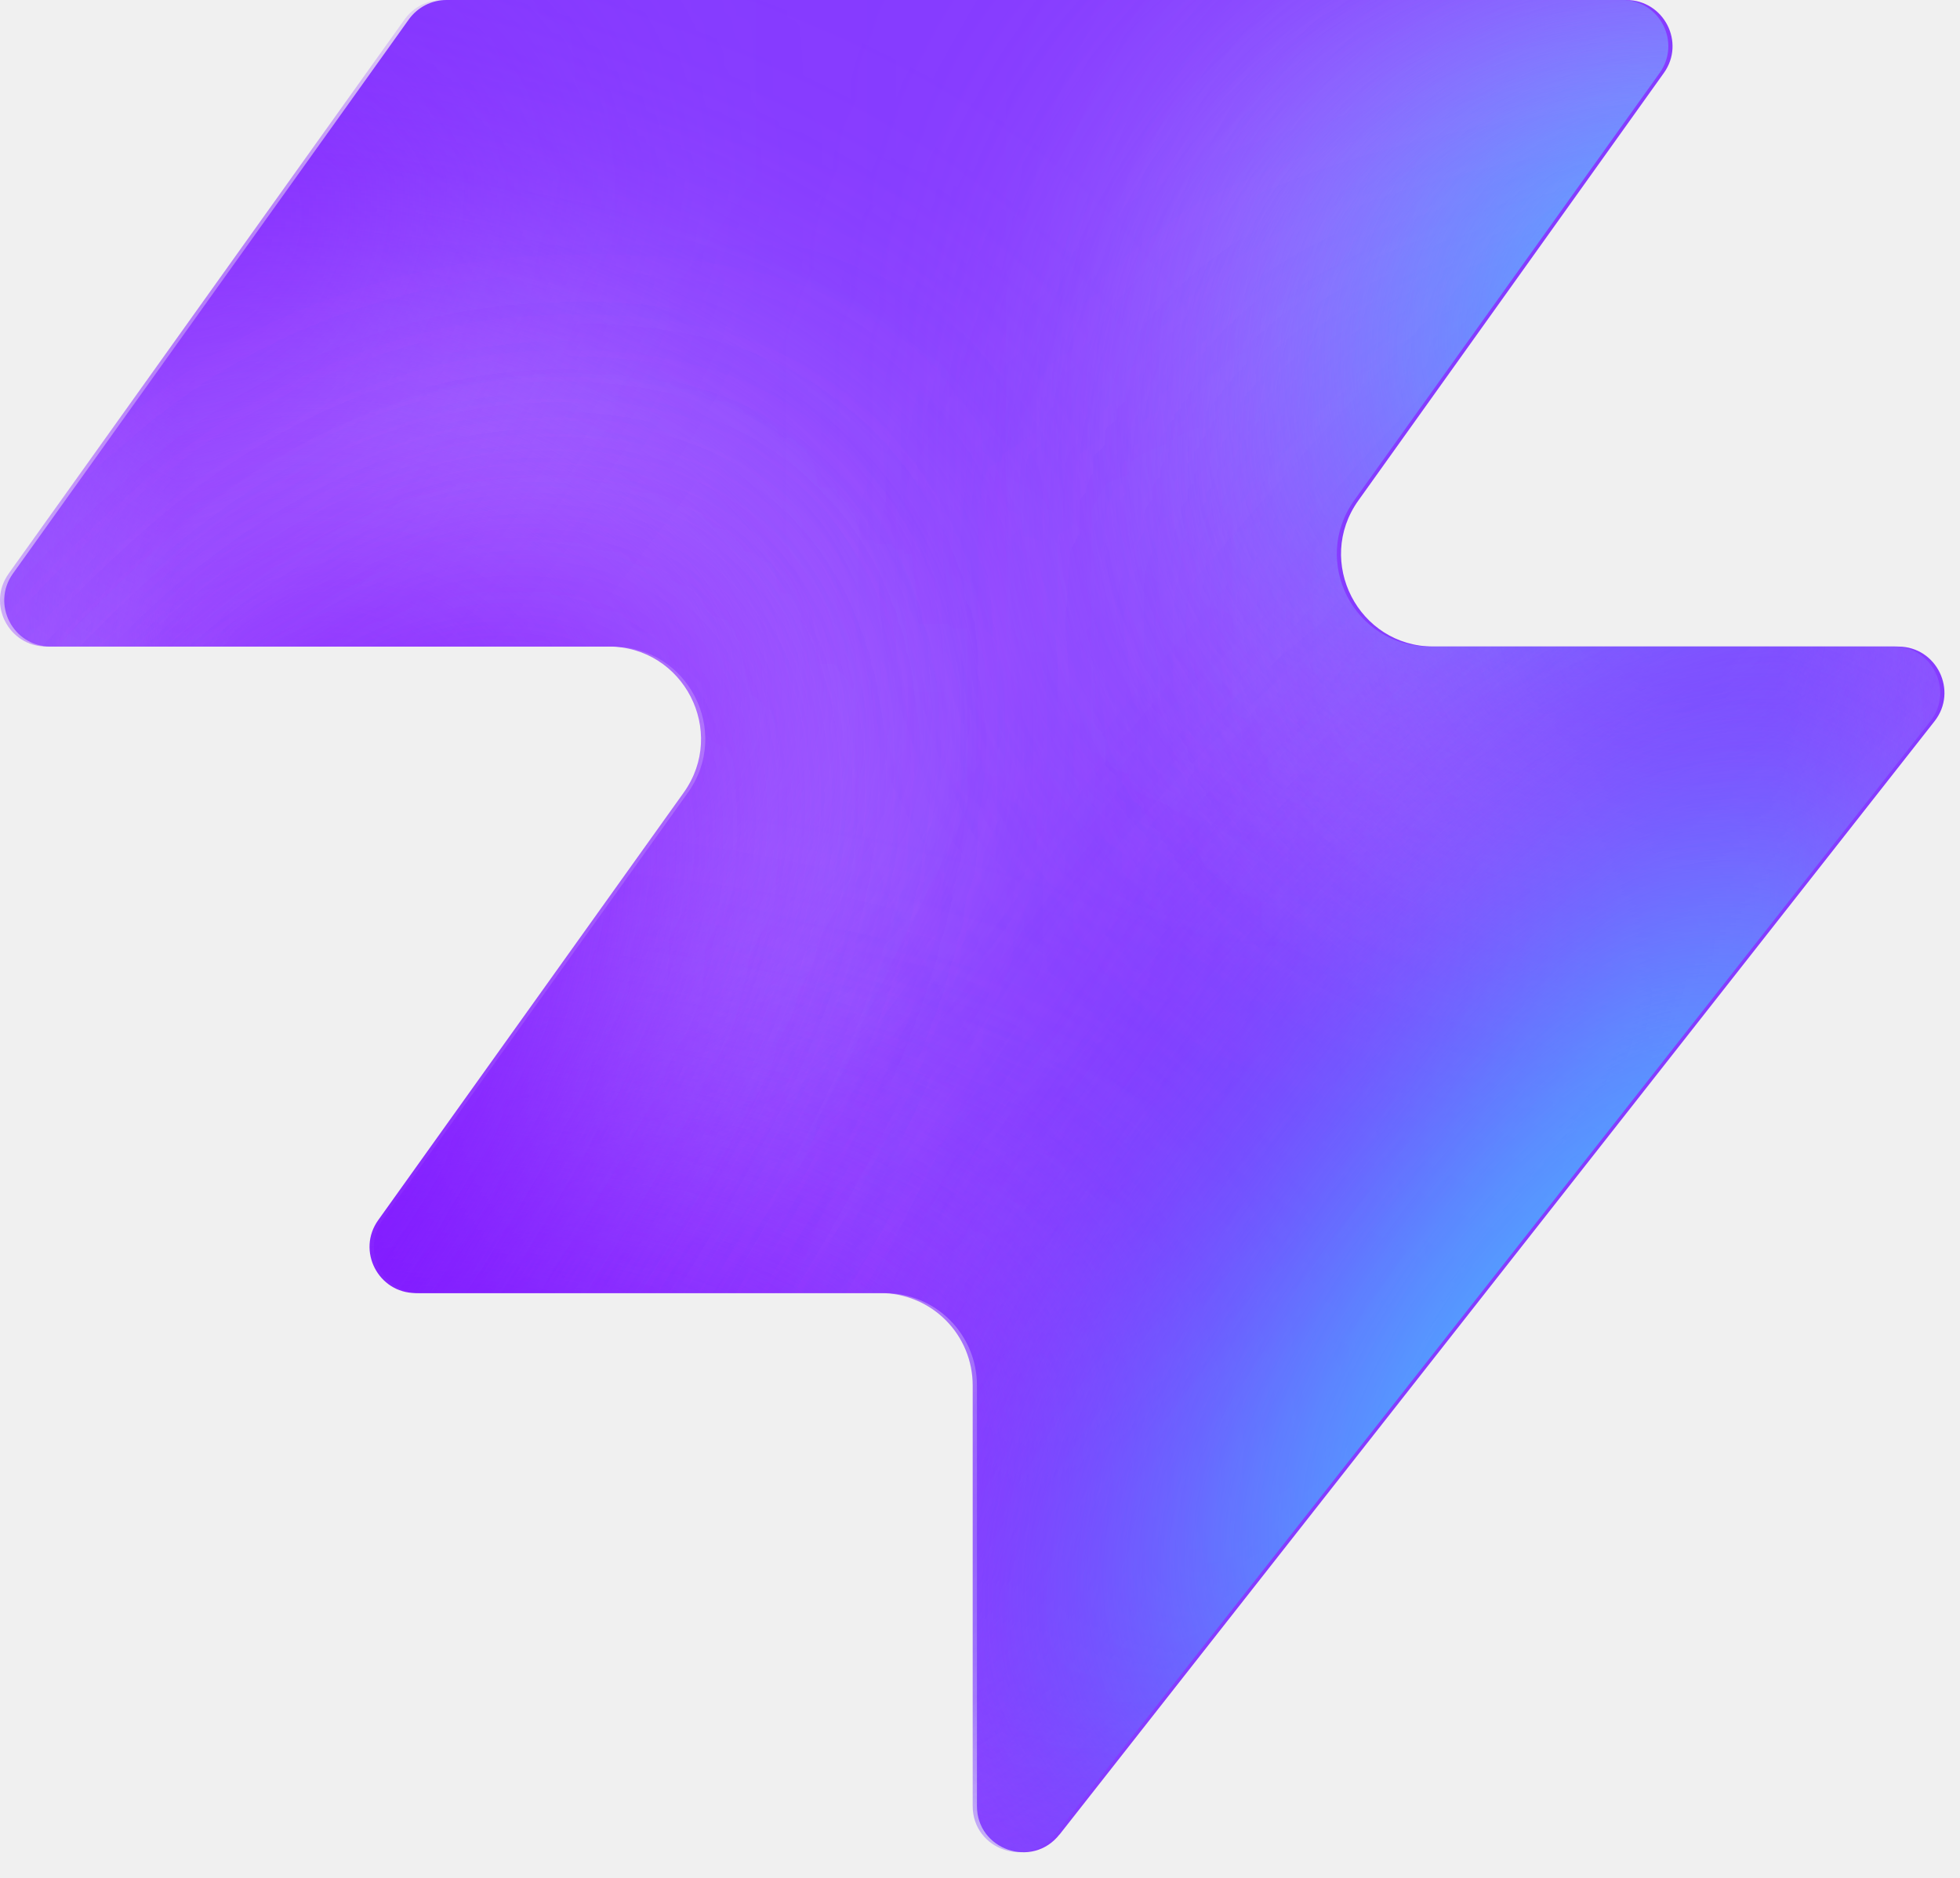
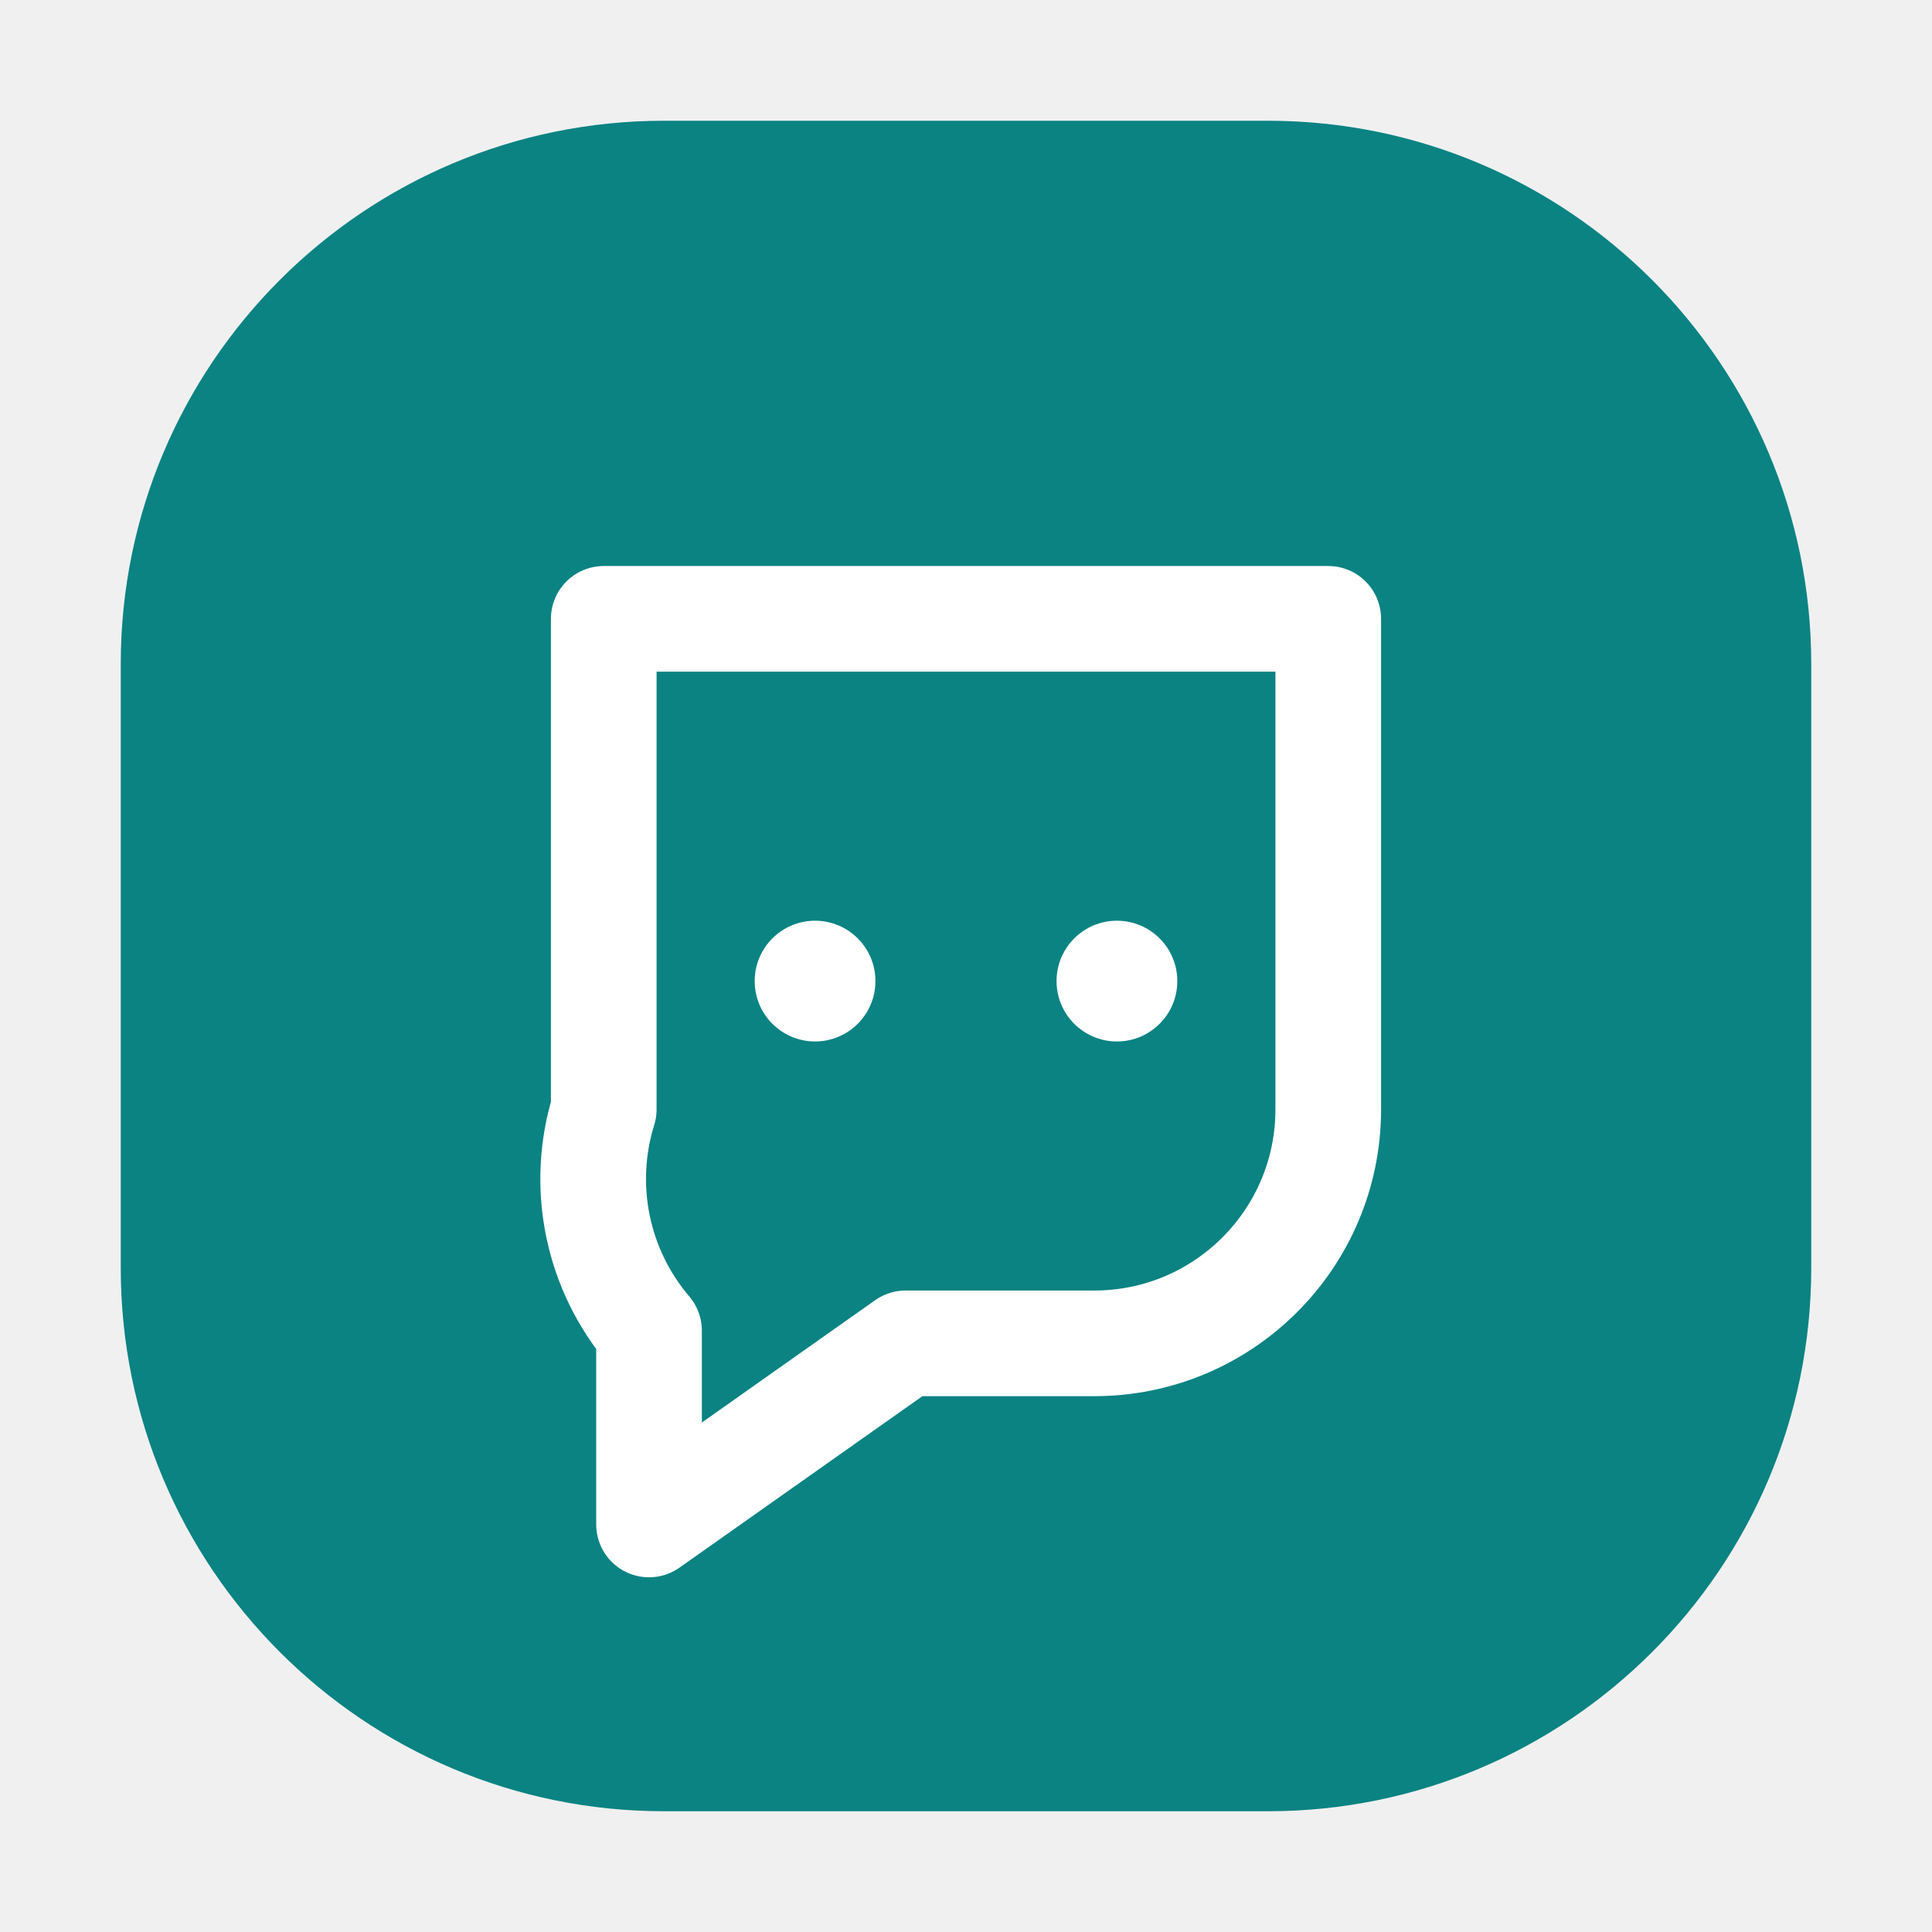
- <svg xmlns="http://www.w3.org/2000/svg" width="48" height="46" fill="none" viewBox="0 0 48 46">
-   <path fill="#863bff" d="M25.946 44.938c-.664.845-2.021.375-2.021-.698V33.937a2.26 2.26 0 0 0-2.262-2.262H10.287c-.92 0-1.456-1.04-.92-1.788l7.48-10.471c1.07-1.497 0-3.578-1.842-3.578H1.237c-.92 0-1.456-1.04-.92-1.788L10.013.474c.214-.297.556-.474.92-.474h28.894c.92 0 1.456 1.04.92 1.788l-7.48 10.471c-1.07 1.498 0 3.579 1.842 3.579h11.377c.943 0 1.473 1.088.89 1.83L25.947 44.94z" style="fill:#863bff;fill:color(display-p3 .525 .23 1);fill-opacity:1" />
-   <mask id="a" width="48" height="46" x="0" y="0" maskUnits="userSpaceOnUse" style="mask-type:alpha">
-     <path fill="#000" d="M25.842 44.938c-.664.844-2.021.375-2.021-.698V33.937a2.26 2.26 0 0 0-2.262-2.262H10.183c-.92 0-1.456-1.04-.92-1.788l7.48-10.471c1.07-1.498 0-3.579-1.842-3.579H1.133c-.92 0-1.456-1.04-.92-1.787L9.91.473c.214-.297.556-.474.92-.474h28.894c.92 0 1.456 1.04.92 1.788l-7.48 10.471c-1.07 1.498 0 3.578 1.842 3.578h11.377c.943 0 1.473 1.088.89 1.832L25.843 44.94z" style="fill:#000;fill-opacity:1" />
-   </mask>
-   <g mask="url(#a)">
-     <g filter="url(#b)">
-       <ellipse cx="5.508" cy="14.704" fill="#ede6ff" rx="5.508" ry="14.704" style="fill:#ede6ff;fill:color(display-p3 .927 .903 1);fill-opacity:1" transform="matrix(.00324 1 1 -.00324 -4.47 31.516)" />
-     </g>
-     <g filter="url(#c)">
-       <ellipse cx="10.399" cy="29.851" fill="#ede6ff" rx="10.399" ry="29.851" style="fill:#ede6ff;fill:color(display-p3 .927 .903 1);fill-opacity:1" transform="matrix(.00324 1 1 -.00324 -39.328 7.883)" />
-     </g>
-     <g filter="url(#d)">
-       <ellipse cx="5.508" cy="30.487" fill="#7e14ff" rx="5.508" ry="30.487" style="fill:#7e14ff;fill:color(display-p3 .492 .077 1);fill-opacity:1" transform="rotate(89.814 -25.913 -14.639)scale(1 -1)" />
-     </g>
-     <g filter="url(#e)">
-       <ellipse cx="5.508" cy="30.599" fill="#7e14ff" rx="5.508" ry="30.599" style="fill:#7e14ff;fill:color(display-p3 .492 .077 1);fill-opacity:1" transform="rotate(89.814 -32.644 -3.334)scale(1 -1)" />
-     </g>
-     <g filter="url(#f)">
-       <ellipse cx="5.508" cy="30.599" fill="#7e14ff" rx="5.508" ry="30.599" style="fill:#7e14ff;fill:color(display-p3 .492 .077 1);fill-opacity:1" transform="matrix(.00324 1 1 -.00324 -34.34 30.47)" />
-     </g>
-     <g filter="url(#g)">
-       <ellipse cx="14.072" cy="22.078" fill="#ede6ff" rx="14.072" ry="22.078" style="fill:#ede6ff;fill:color(display-p3 .927 .903 1);fill-opacity:1" transform="rotate(93.35 24.506 48.493)scale(-1 1)" />
-     </g>
-     <g filter="url(#h)">
-       <ellipse cx="3.47" cy="21.501" fill="#7e14ff" rx="3.47" ry="21.501" style="fill:#7e14ff;fill:color(display-p3 .492 .077 1);fill-opacity:1" transform="rotate(89.009 28.708 47.59)scale(-1 1)" />
-     </g>
-     <g filter="url(#i)">
-       <ellipse cx="3.47" cy="21.501" fill="#7e14ff" rx="3.47" ry="21.501" style="fill:#7e14ff;fill:color(display-p3 .492 .077 1);fill-opacity:1" transform="rotate(89.009 28.708 47.59)scale(-1 1)" />
-     </g>
-     <g filter="url(#j)">
-       <ellipse cx=".387" cy="8.972" fill="#7e14ff" rx="4.407" ry="29.108" style="fill:#7e14ff;fill:color(display-p3 .492 .077 1);fill-opacity:1" transform="rotate(39.51 .387 8.972)" />
-     </g>
-     <g filter="url(#k)">
-       <ellipse cx="47.523" cy="-6.092" fill="#7e14ff" rx="4.407" ry="29.108" style="fill:#7e14ff;fill:color(display-p3 .492 .077 1);fill-opacity:1" transform="rotate(37.892 47.523 -6.092)" />
-     </g>
-     <g filter="url(#l)">
-       <ellipse cx="41.412" cy="6.333" fill="#47bfff" rx="5.971" ry="9.665" style="fill:#47bfff;fill:color(display-p3 .28 .748 1);fill-opacity:1" transform="rotate(37.892 41.412 6.333)" />
-     </g>
-     <g filter="url(#m)">
-       <ellipse cx="-1.879" cy="38.332" fill="#7e14ff" rx="4.407" ry="29.108" style="fill:#7e14ff;fill:color(display-p3 .492 .077 1);fill-opacity:1" transform="rotate(37.892 -1.88 38.332)" />
-     </g>
-     <g filter="url(#n)">
-       <ellipse cx="-1.879" cy="38.332" fill="#7e14ff" rx="4.407" ry="29.108" style="fill:#7e14ff;fill:color(display-p3 .492 .077 1);fill-opacity:1" transform="rotate(37.892 -1.88 38.332)" />
-     </g>
-     <g filter="url(#o)">
-       <ellipse cx="35.651" cy="29.907" fill="#7e14ff" rx="4.407" ry="29.108" style="fill:#7e14ff;fill:color(display-p3 .492 .077 1);fill-opacity:1" transform="rotate(37.892 35.651 29.907)" />
-     </g>
-     <g filter="url(#p)">
-       <ellipse cx="38.418" cy="32.4" fill="#47bfff" rx="5.971" ry="15.297" style="fill:#47bfff;fill:color(display-p3 .28 .748 1);fill-opacity:1" transform="rotate(37.892 38.418 32.4)" />
-     </g>
-   </g>
-   <defs>
-     <filter id="b" width="60.045" height="41.654" x="-19.77" y="16.149" color-interpolation-filters="sRGB" filterUnits="userSpaceOnUse">
-       <feFlood flood-opacity="0" result="BackgroundImageFix" />
-       <feBlend in="SourceGraphic" in2="BackgroundImageFix" result="shape" />
-       <feGaussianBlur result="effect1_foregroundBlur_2002_17158" stdDeviation="7.659" />
-     </filter>
-     <filter id="c" width="90.34" height="51.437" x="-54.613" y="-7.533" color-interpolation-filters="sRGB" filterUnits="userSpaceOnUse">
-       <feFlood flood-opacity="0" result="BackgroundImageFix" />
-       <feBlend in="SourceGraphic" in2="BackgroundImageFix" result="shape" />
-       <feGaussianBlur result="effect1_foregroundBlur_2002_17158" stdDeviation="7.659" />
-     </filter>
-     <filter id="d" width="79.355" height="29.4" x="-49.64" y="2.03" color-interpolation-filters="sRGB" filterUnits="userSpaceOnUse">
-       <feFlood flood-opacity="0" result="BackgroundImageFix" />
-       <feBlend in="SourceGraphic" in2="BackgroundImageFix" result="shape" />
-       <feGaussianBlur result="effect1_foregroundBlur_2002_17158" stdDeviation="4.596" />
-     </filter>
-     <filter id="e" width="79.579" height="29.4" x="-45.045" y="20.029" color-interpolation-filters="sRGB" filterUnits="userSpaceOnUse">
-       <feFlood flood-opacity="0" result="BackgroundImageFix" />
-       <feBlend in="SourceGraphic" in2="BackgroundImageFix" result="shape" />
-       <feGaussianBlur result="effect1_foregroundBlur_2002_17158" stdDeviation="4.596" />
-     </filter>
-     <filter id="f" width="79.579" height="29.4" x="-43.513" y="21.178" color-interpolation-filters="sRGB" filterUnits="userSpaceOnUse">
-       <feFlood flood-opacity="0" result="BackgroundImageFix" />
-       <feBlend in="SourceGraphic" in2="BackgroundImageFix" result="shape" />
-       <feGaussianBlur result="effect1_foregroundBlur_2002_17158" stdDeviation="4.596" />
-     </filter>
-     <filter id="g" width="74.749" height="58.852" x="15.756" y="-17.901" color-interpolation-filters="sRGB" filterUnits="userSpaceOnUse">
-       <feFlood flood-opacity="0" result="BackgroundImageFix" />
-       <feBlend in="SourceGraphic" in2="BackgroundImageFix" result="shape" />
-       <feGaussianBlur result="effect1_foregroundBlur_2002_17158" stdDeviation="7.659" />
-     </filter>
-     <filter id="h" width="61.377" height="25.362" x="23.548" y="2.284" color-interpolation-filters="sRGB" filterUnits="userSpaceOnUse">
-       <feFlood flood-opacity="0" result="BackgroundImageFix" />
-       <feBlend in="SourceGraphic" in2="BackgroundImageFix" result="shape" />
-       <feGaussianBlur result="effect1_foregroundBlur_2002_17158" stdDeviation="4.596" />
-     </filter>
-     <filter id="i" width="61.377" height="25.362" x="23.548" y="2.284" color-interpolation-filters="sRGB" filterUnits="userSpaceOnUse">
-       <feFlood flood-opacity="0" result="BackgroundImageFix" />
-       <feBlend in="SourceGraphic" in2="BackgroundImageFix" result="shape" />
-       <feGaussianBlur result="effect1_foregroundBlur_2002_17158" stdDeviation="4.596" />
-     </filter>
-     <filter id="j" width="56.045" height="63.649" x="-27.636" y="-22.853" color-interpolation-filters="sRGB" filterUnits="userSpaceOnUse">
-       <feFlood flood-opacity="0" result="BackgroundImageFix" />
-       <feBlend in="SourceGraphic" in2="BackgroundImageFix" result="shape" />
-       <feGaussianBlur result="effect1_foregroundBlur_2002_17158" stdDeviation="4.596" />
-     </filter>
-     <filter id="k" width="54.814" height="64.646" x="20.116" y="-38.415" color-interpolation-filters="sRGB" filterUnits="userSpaceOnUse">
-       <feFlood flood-opacity="0" result="BackgroundImageFix" />
-       <feBlend in="SourceGraphic" in2="BackgroundImageFix" result="shape" />
-       <feGaussianBlur result="effect1_foregroundBlur_2002_17158" stdDeviation="4.596" />
-     </filter>
-     <filter id="l" width="33.541" height="35.313" x="24.641" y="-11.323" color-interpolation-filters="sRGB" filterUnits="userSpaceOnUse">
-       <feFlood flood-opacity="0" result="BackgroundImageFix" />
-       <feBlend in="SourceGraphic" in2="BackgroundImageFix" result="shape" />
-       <feGaussianBlur result="effect1_foregroundBlur_2002_17158" stdDeviation="4.596" />
-     </filter>
-     <filter id="m" width="54.814" height="64.646" x="-29.286" y="6.009" color-interpolation-filters="sRGB" filterUnits="userSpaceOnUse">
-       <feFlood flood-opacity="0" result="BackgroundImageFix" />
-       <feBlend in="SourceGraphic" in2="BackgroundImageFix" result="shape" />
-       <feGaussianBlur result="effect1_foregroundBlur_2002_17158" stdDeviation="4.596" />
-     </filter>
-     <filter id="n" width="54.814" height="64.646" x="-29.286" y="6.009" color-interpolation-filters="sRGB" filterUnits="userSpaceOnUse">
-       <feFlood flood-opacity="0" result="BackgroundImageFix" />
-       <feBlend in="SourceGraphic" in2="BackgroundImageFix" result="shape" />
-       <feGaussianBlur result="effect1_foregroundBlur_2002_17158" stdDeviation="4.596" />
-     </filter>
-     <filter id="o" width="54.814" height="64.646" x="8.244" y="-2.416" color-interpolation-filters="sRGB" filterUnits="userSpaceOnUse">
-       <feFlood flood-opacity="0" result="BackgroundImageFix" />
-       <feBlend in="SourceGraphic" in2="BackgroundImageFix" result="shape" />
-       <feGaussianBlur result="effect1_foregroundBlur_2002_17158" stdDeviation="4.596" />
-     </filter>
-     <filter id="p" width="39.409" height="43.623" x="18.713" y="10.588" color-interpolation-filters="sRGB" filterUnits="userSpaceOnUse">
-       <feFlood flood-opacity="0" result="BackgroundImageFix" />
-       <feBlend in="SourceGraphic" in2="BackgroundImageFix" result="shape" />
-       <feGaussianBlur result="effect1_foregroundBlur_2002_17158" stdDeviation="4.596" />
-     </filter>
-   </defs>
+ <svg xmlns="http://www.w3.org/2000/svg" viewBox="0 0 64 64">
+   <rect x="4" y="4" width="56" height="56" rx="18" fill="#0A8382" />
+   <path d="M20 20.5h24v16.25a7.75 7.75 0 0 1-7.75 7.75H30l-8.5 6v-6.42A7.75 7.75 0 0 1 20 36.75V20.5Z" fill="none" stroke="#FFF" stroke-linecap="round" stroke-linejoin="round" stroke-width="3.5" />
+   <circle cx="27" cy="32.5" r="2" fill="#FFF" />
+   <circle cx="37" cy="32.5" r="2" fill="#FFF" />
</svg>
